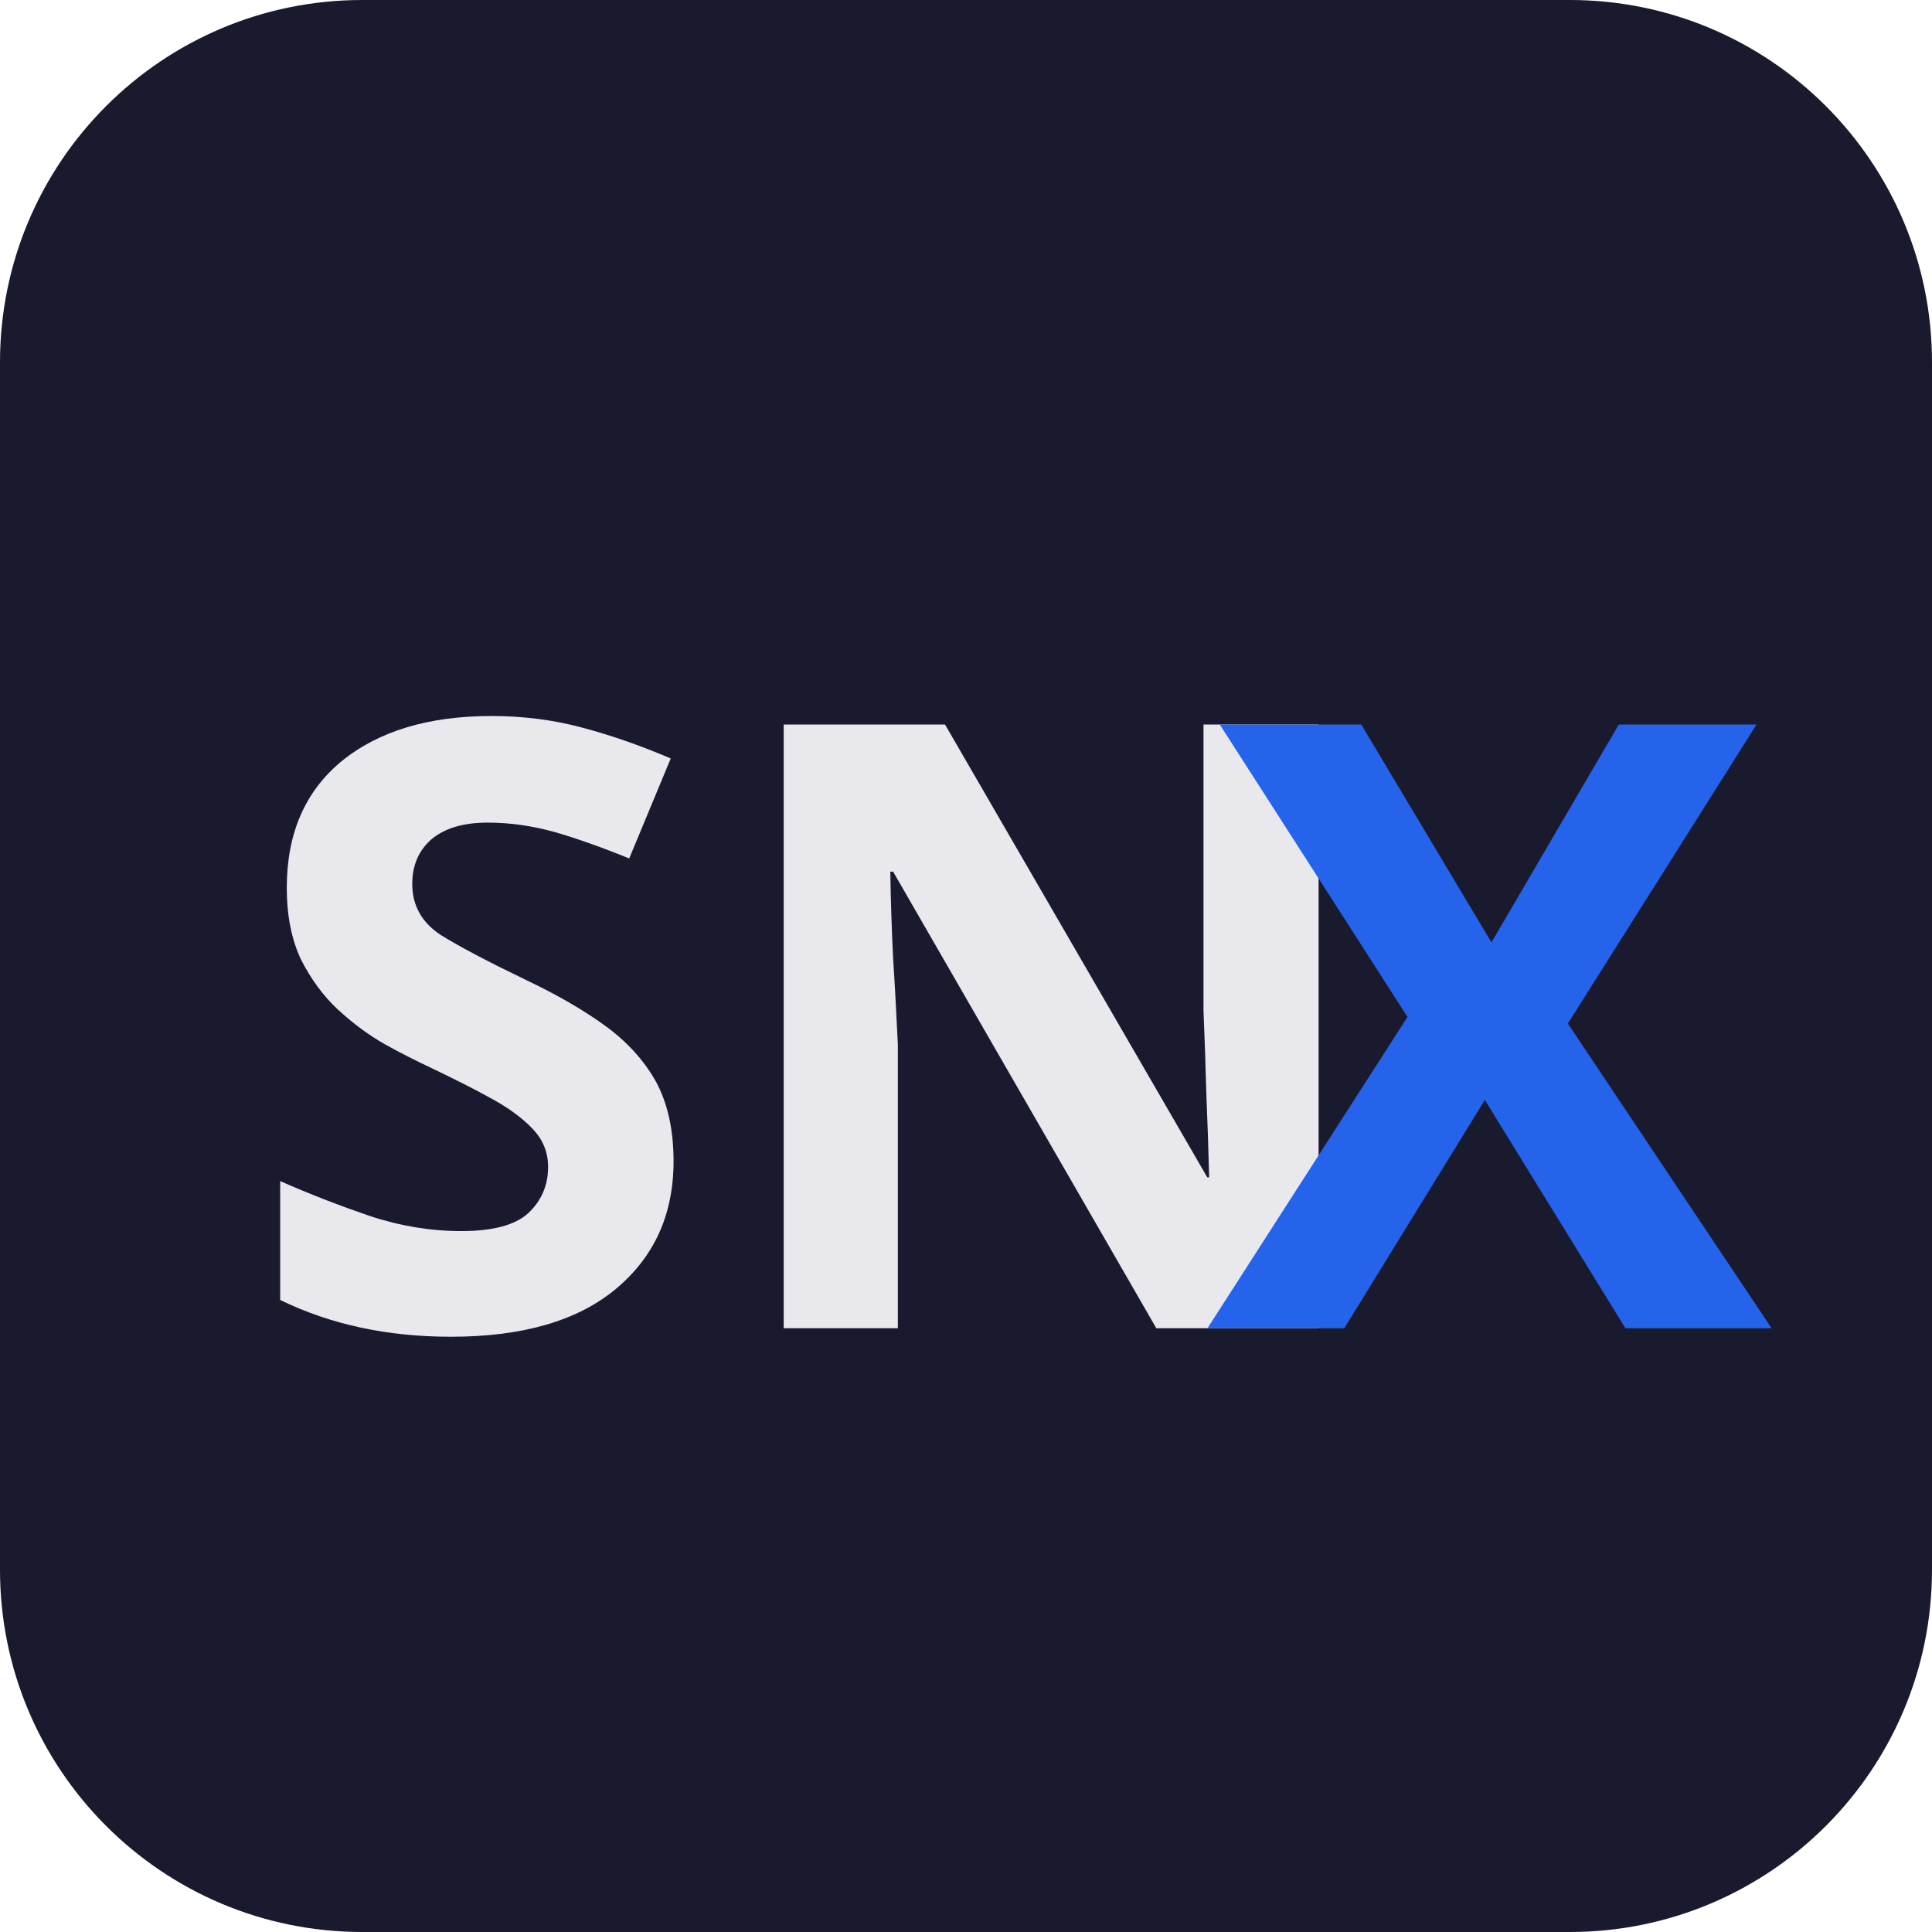
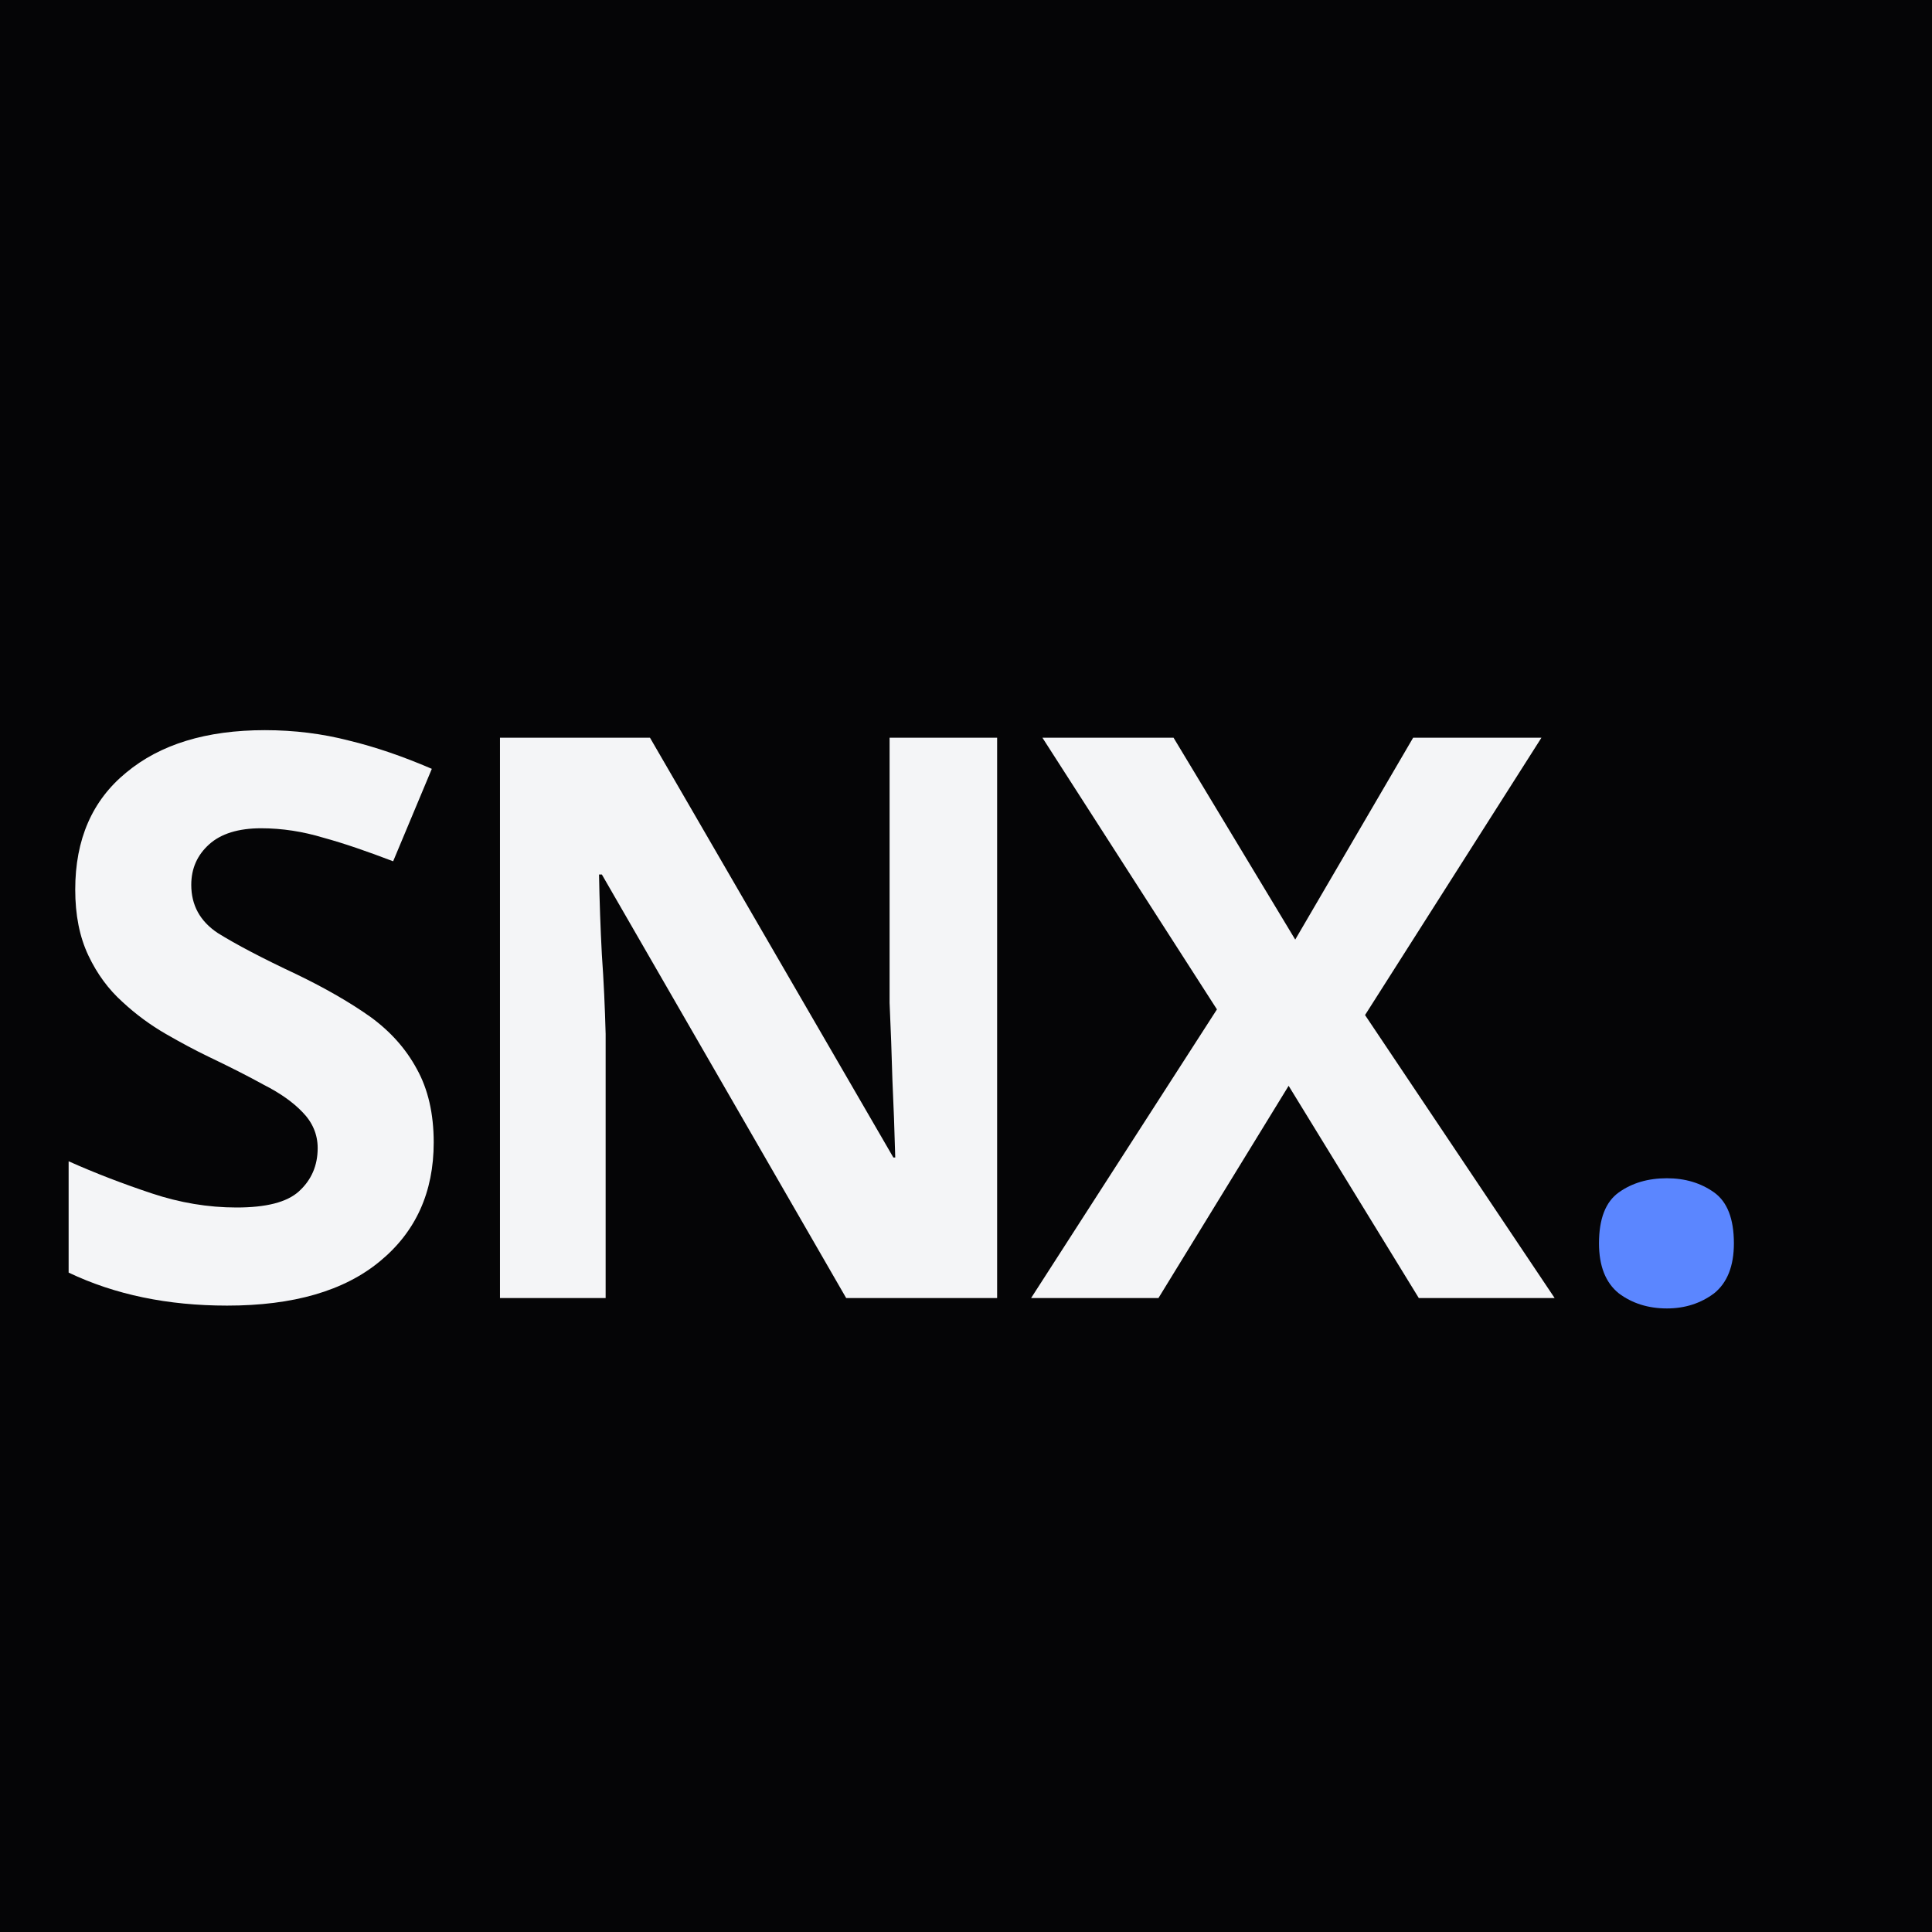
<svg xmlns="http://www.w3.org/2000/svg" viewBox="0 0 32 32" fill="none">
-   <rect width="32" height="32" rx="6" fill="#1A1A2E" />
-   <text x="4" y="22" font-family="system-ui, sans-serif" font-size="14" font-weight="600" fill="#E8E8ED">SN</text>
-   <text x="20" y="22" font-family="system-ui, sans-serif" font-size="14" font-weight="700" fill="#2563EB">X</text>
+   <rect width="32" height="32" fill="#050506" />
+   <text x="15" y="21.5" text-anchor="middle" font-family="'Syne', 'Space Grotesk', system-ui, sans-serif" font-size="13" font-weight="800" letter-spacing="-0.6" fill="#F4F5F7">SNX<tspan fill="#5B86FF">.</tspan>
+   </text>
</svg>
